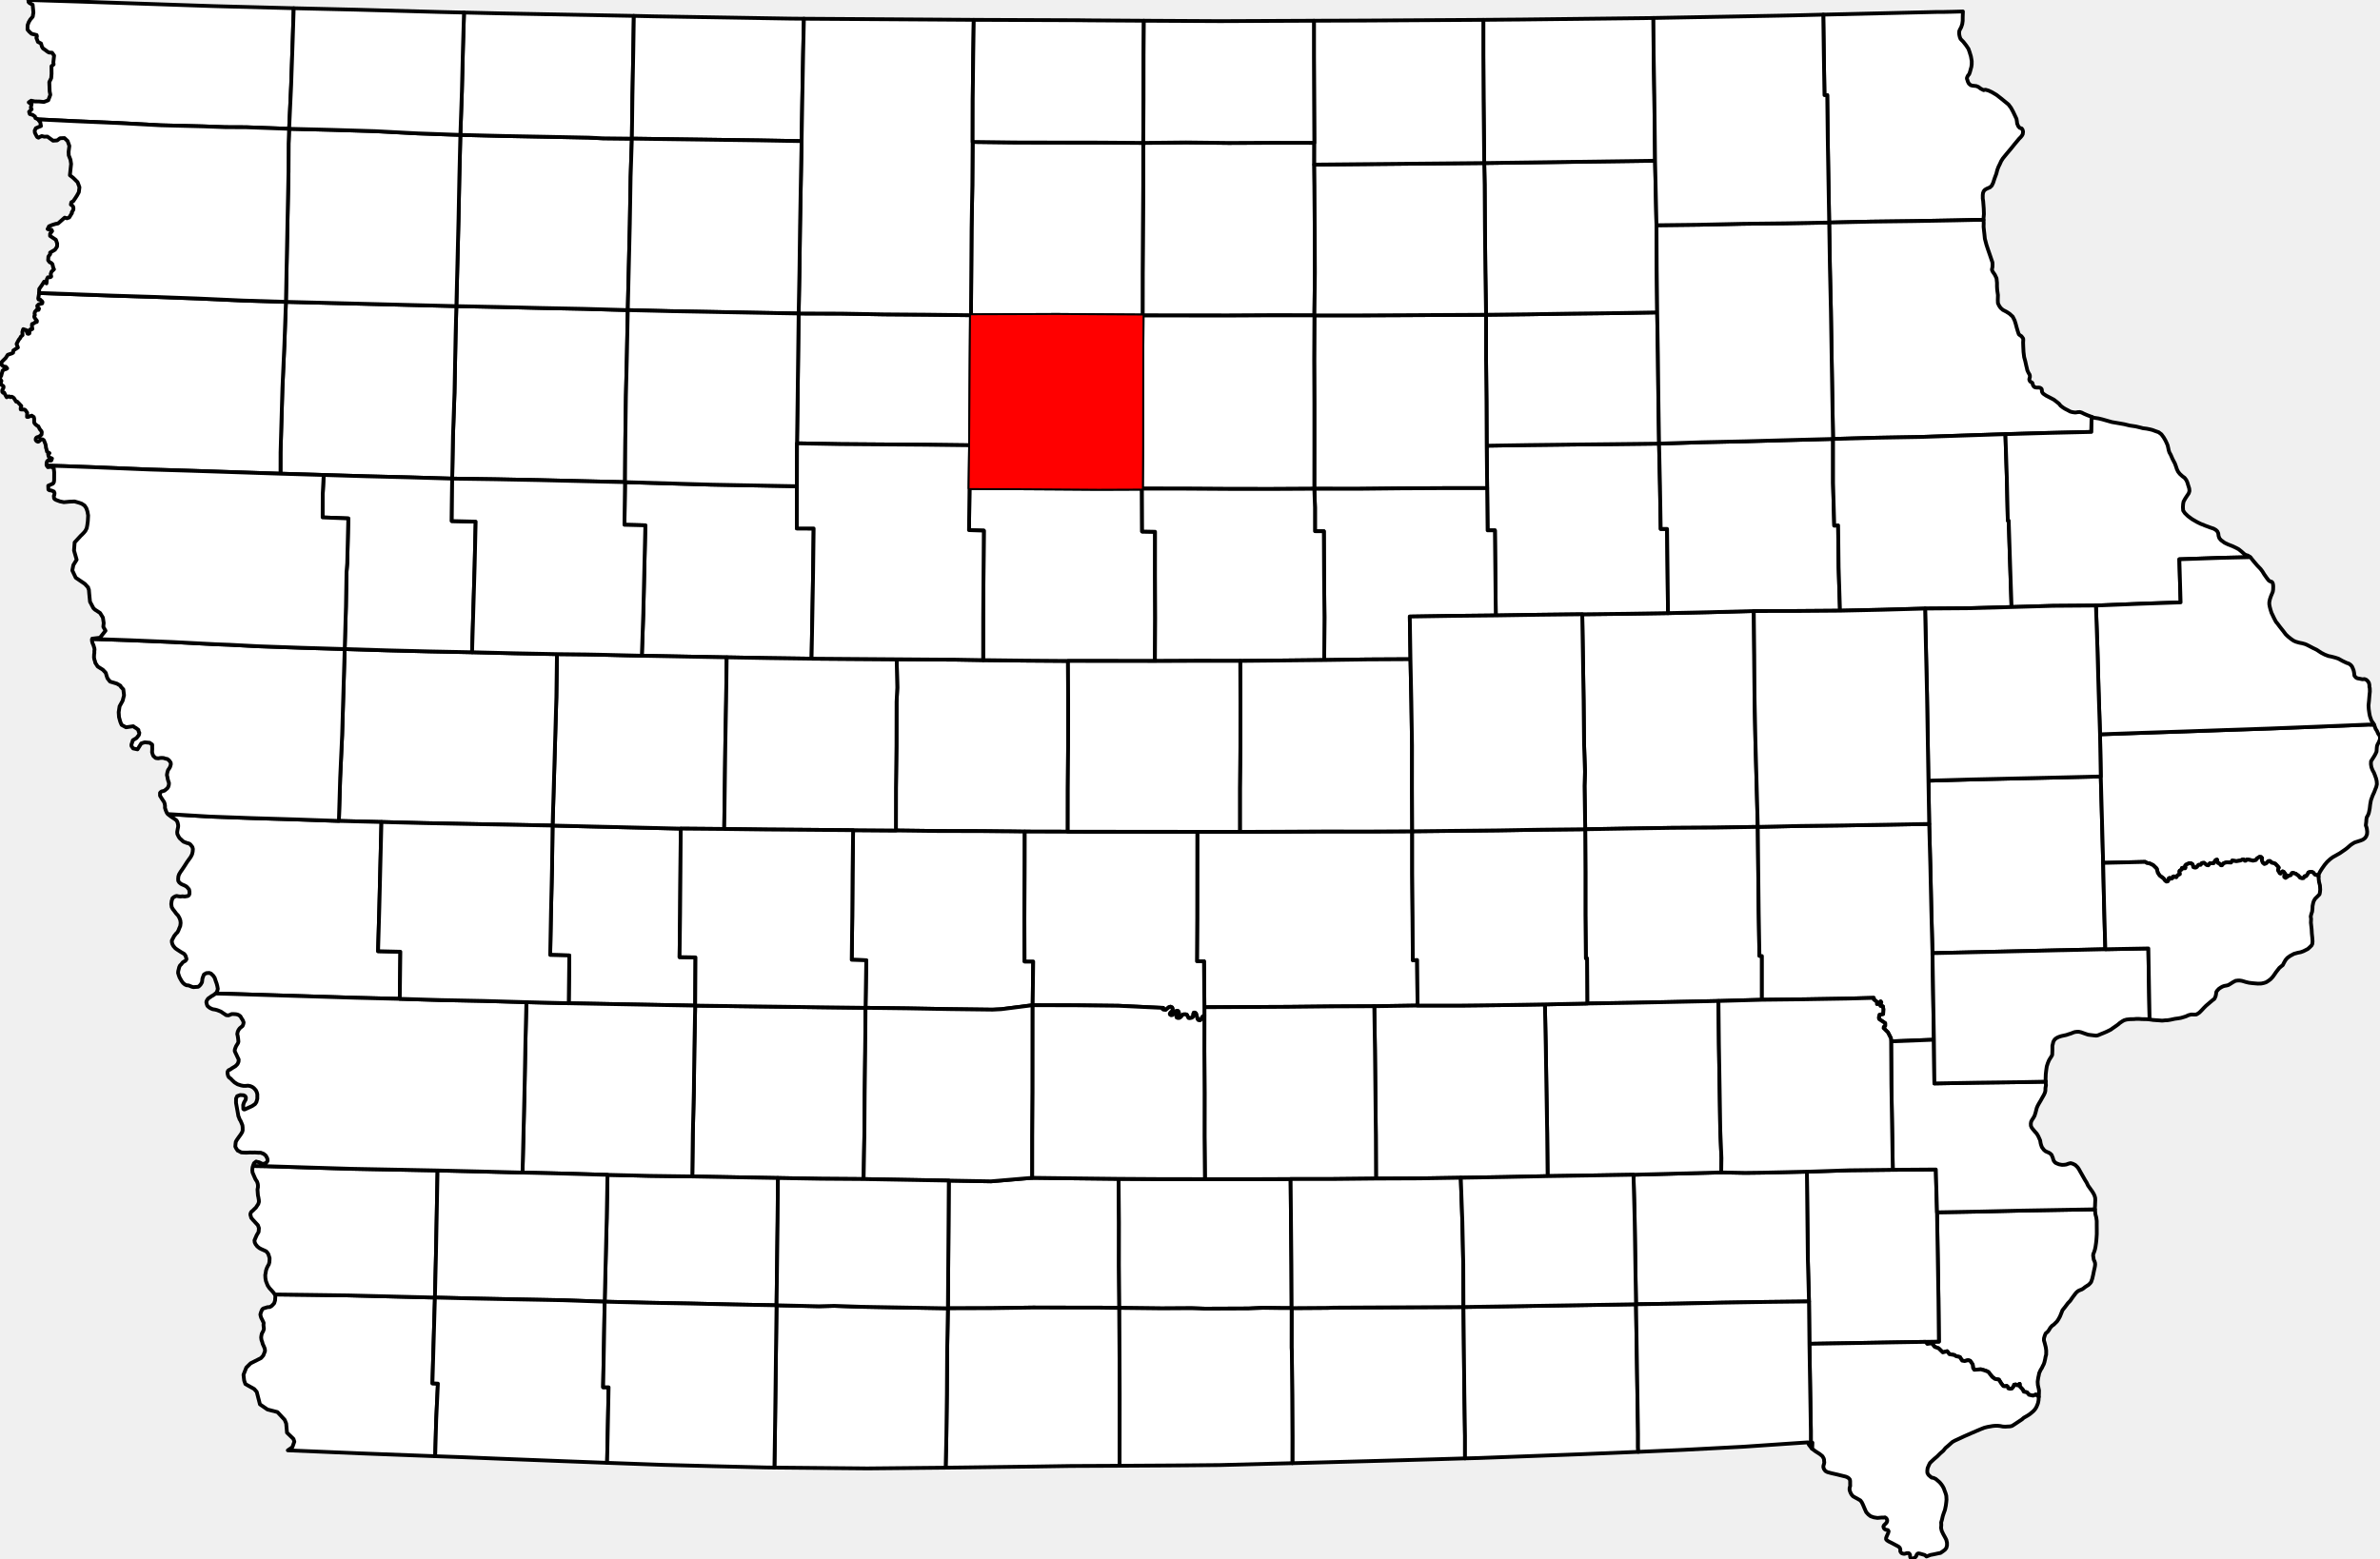
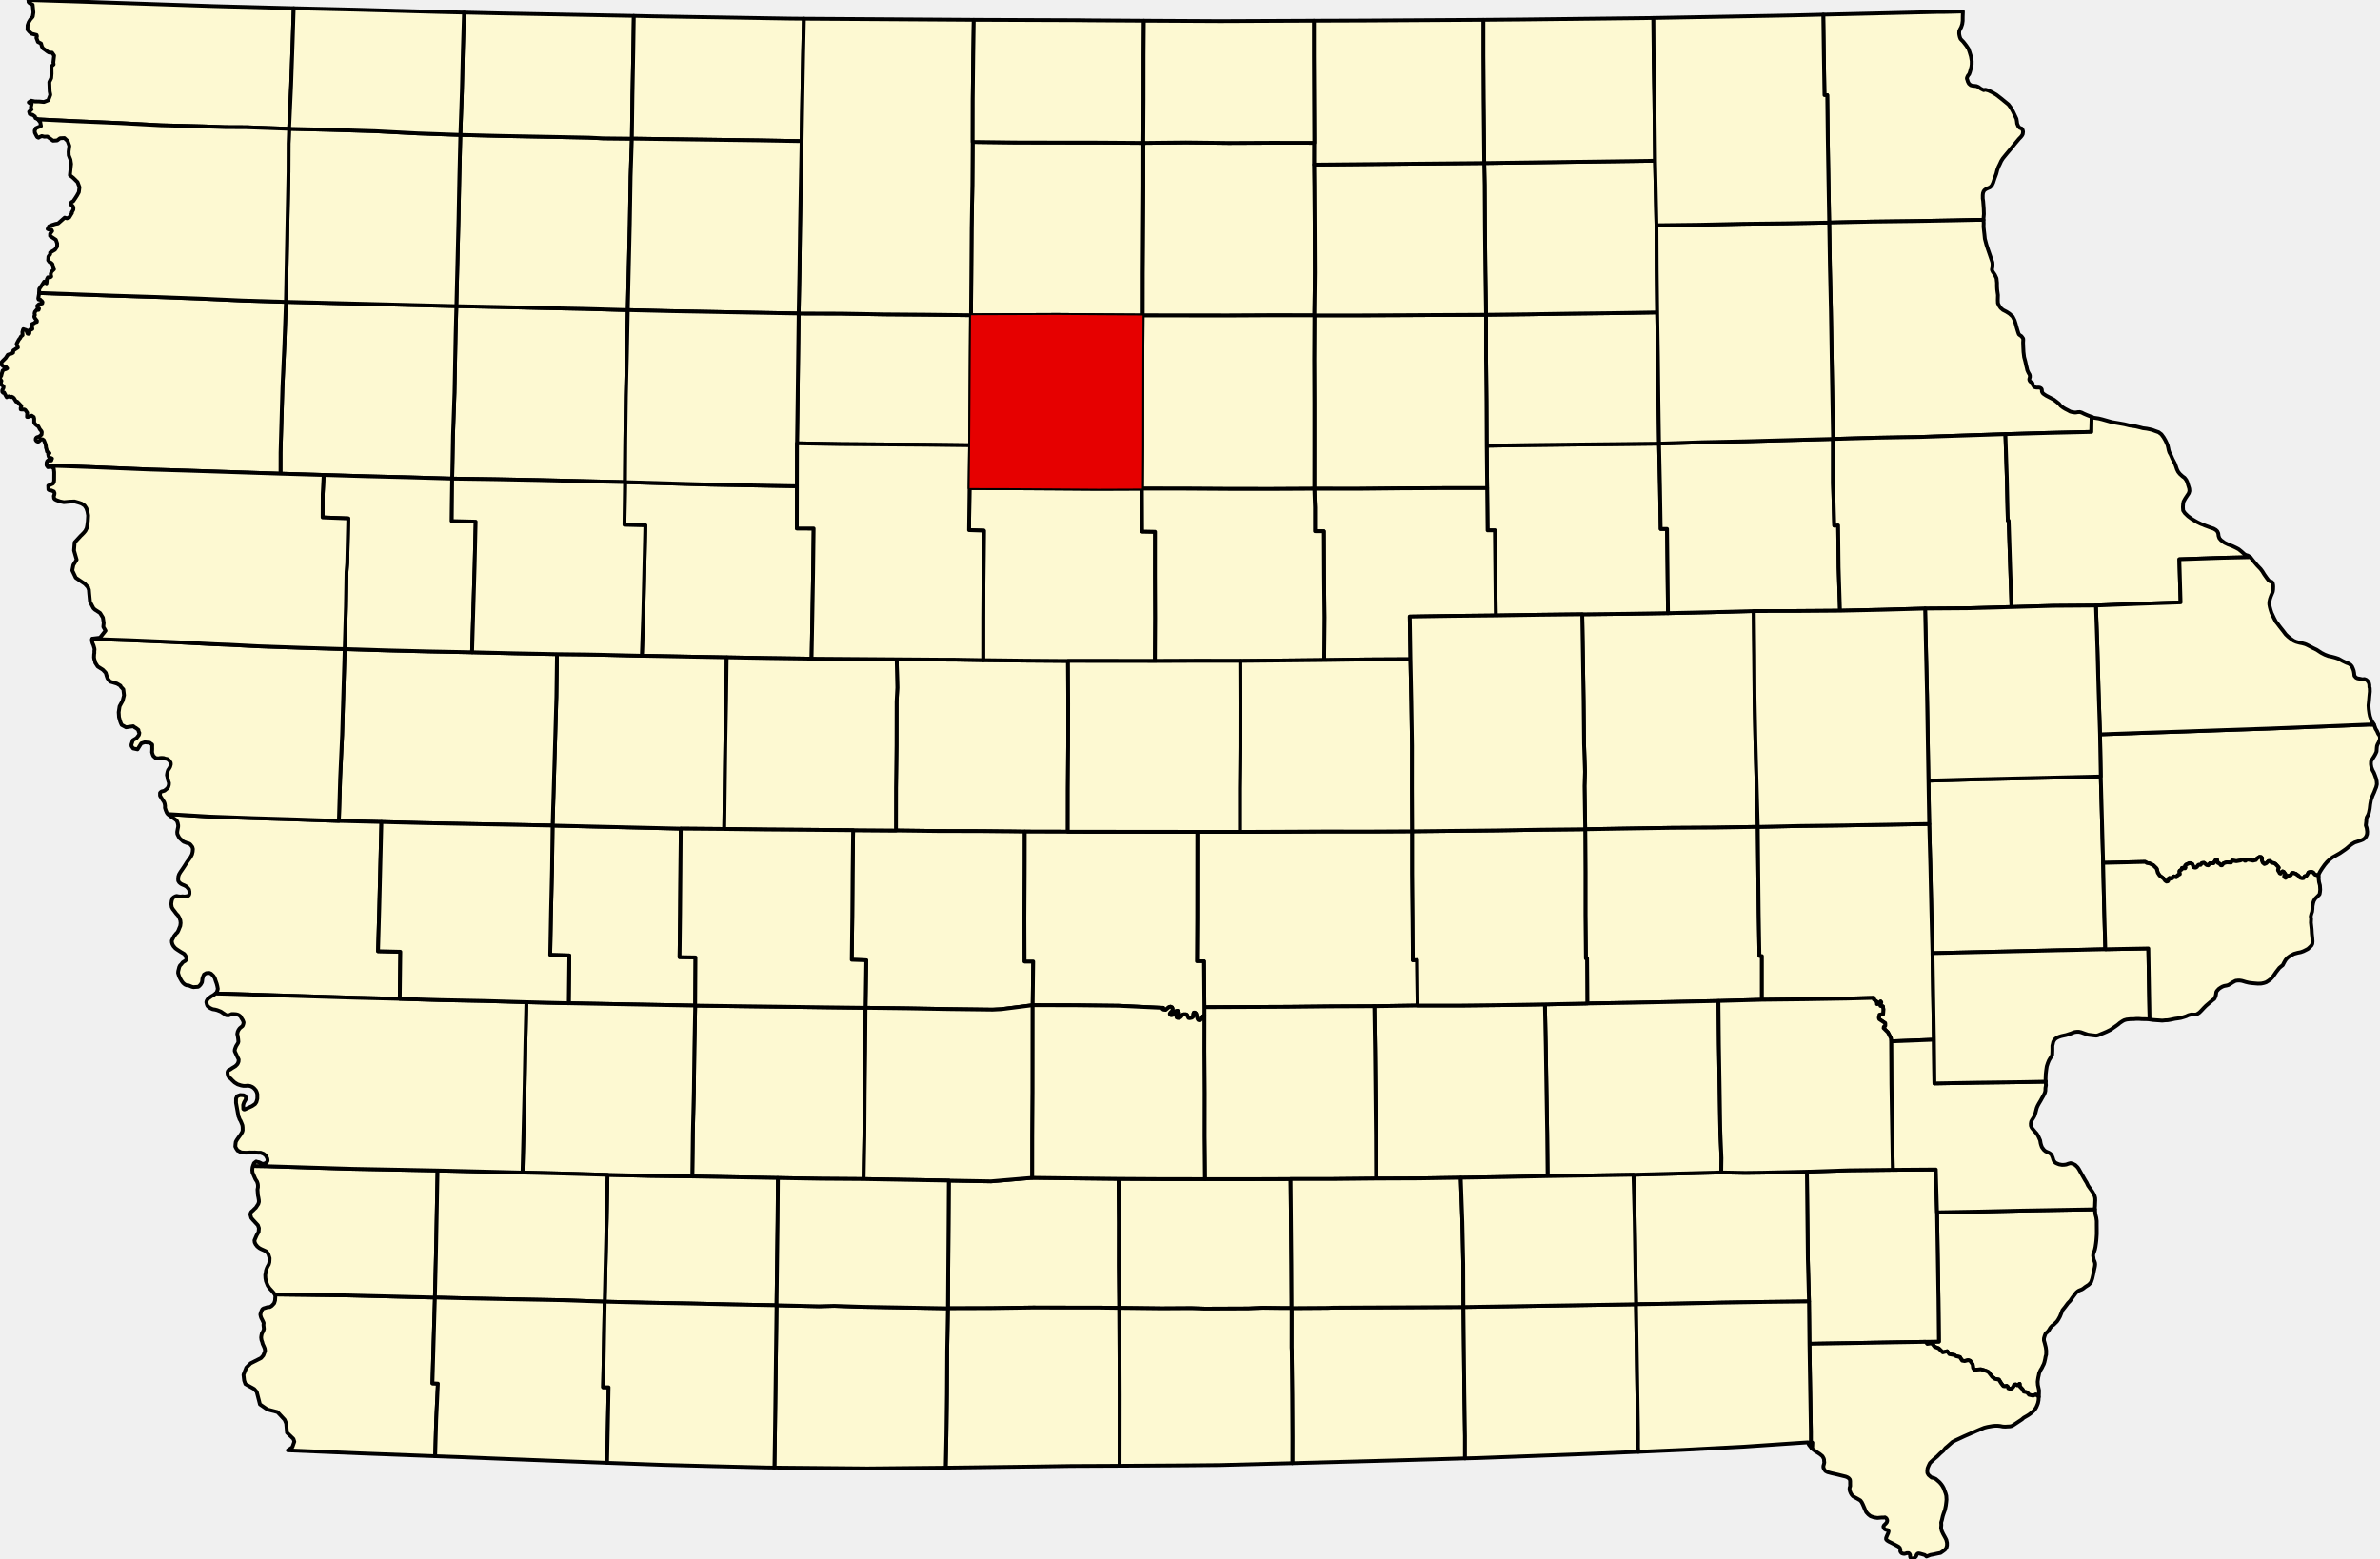
<svg xmlns="http://www.w3.org/2000/svg" xmlns:xlink="http://www.w3.org/1999/xlink" version="1.1" width="1783.23" height="1168.03" viewBox="-26491,-16433 53497,35041">
-   <g stroke="black" fill="white" stroke-linejoin="round" stroke-width="85">
+   <g stroke="black" fill="#fdf9d2" stroke-linejoin="round" stroke-width="85">
    <path id="Adair" d="M -10865,6176 l 947,13 957,12 952,13 973,12 -7,973 -12,962 -7,958 -17,957 -963,-7 -963,-17 -952,-17 -973,-18 12,-958 23,-957 12,-963 z" />
    <path id="Adams" d="M -12836,9981 l 948,23 958,13 973,18 952,17 -7,967 -12,948 -12,947 -973,-18 -969,-22 -973,-18 -948,-23 23,-957 23,-932 z" />
    <path id="Allamakee" d="M 17631,-16175 l -4,112 -1,100 -1,7 -9,64 -15,45 -11,31 -6,10 -14,25 -21,46 -3,51 4,35 10,45 17,45 32,34 33,34 65,83 49,74 5,15 19,54 31,101 18,105 -1,76 -8,56 -13,46 -18,67 -18,49 -26,31 -17,34 -9,30 12,35 12,40 23,43 41,35 41,10 47,5 40,5 43,18 53,39 67,34 36,-11 71,20 79,37 100,59 98,76 103,84 70,57 57,76 46,85 6,12 71,150 10,59 5,47 26,61 31,35 46,15 8,13 12,18 10,40 -7,55 -13,26 -28,37 -43,44 -97,116 -81,101 -102,121 -84,103 -3,5 -34,54 -28,62 -35,71 -25,68 -21,83 -40,107 -15,46 -16,50 -31,64 -40,38 -4,2 -52,22 -34,17 -7,4 -27,20 -19,26 -15,40 -5,45 0,76 9,57 8,105 5,66 4,121 -10,116 1,15 -134,0 -490,11 -940,17 -970,12 -935,21 -17,-965 -16,-960 -11,-940 -62,0 -16,-991 -11,-819 2552,-60 158,0 20,-1 153,-3 z" />
    <path id="Appanoose" d="M 6404,12953 l 10,952 10,972 15,972 0,507 -640,19 -1349,38 -1891,51 1,-586 -5,-952 -9,-982 -5,-76 1,-811 0,-80 56,0 758,-5 134,-5 5,0 973,-5 968,-4 z" />
    <path id="Audubon" d="M -14070,2128 l 957,23 972,23 952,23 -7,953 -8,973 -12,963 358,6 -7,1084 -983,-18 -917,-17 -942,-18 13,-1074 -430,-12 18,-953 23,-983 z" />
    <path id="Benton" d="M 11002,-2648 l 956,-21 972,-26 11,999 6,938 20,974 27,978 26,964 -973,16 -972,6 -972,15 -962,16 -15,-973 10,-318 -21,-631 -10,-968 -15,-969 -16,-974 977,-11 z" />
    <path id="Black_Hawk" d="M 6927,-6412 l 961,-15 976,-11 971,-10 966,-11 21,959 16,959 143,0 11,944 10,949 -951,15 -1954,22 -966,15 -20,-1913 -164,0 -10,-949 z" />
    <path id="Boone" d="M -6336,-1610 l 956,7 353,1 635,11 941,11 966,7 4,958 -1,969 -7,953 -1,959 -967,-2 -363,-5 -57,0 -552,-6 -973,-2 -951,-12 1,-963 12,-949 2,-978 16,-323 z" />
    <path id="Bremer" d="M 6912,-9356 l 955,-11 961,-15 971,-11 960,-16 16,985 11,975 15,990 -966,11 -971,10 -976,11 -961,15 -5,-990 -10,-969 z" />
    <path id="Buchanan" d="M 14712,-6564 l 0,989 27,959 87,-5 11,944 31,974 -976,7 -962,1 -972,26 -956,21 -10,-949 -11,-944 -143,0 -16,-959 -21,-959 971,-31 972,-21 976,-27 z" />
    <path id="Buena_Vista" d="M -16233,-9550 l 956,19 960,23 956,19 981,28 -19,980 -23,964 -13,970 -7,954 -982,-23 -961,-23 -976,-19 -966,-14 18,-959 34,-974 25,-1293 z" />
    <path id="Butler" d="M 3054,-9342 l 961,0 955,-4 966,-5 976,-5 0,985 10,969 5,990 10,954 -987,0 -961,5 -966,10 -971,-1 1,-949 0,-974 -4,-985 z" />
    <path id="Calhoun" d="M -12442,-5593 l 1922,56 961,18 981,18 -2,949 378,1 -12,984 -17,979 -18,964 -956,-13 -952,-17 -971,-18 -936,-18 33,-959 23,-979 23,-994 -470,-12 z" />
    <path id="Carroll" d="M -13972,-1726 l 645,7 306,6 957,23 936,18 971,18 -12,968 -18,974 -12,943 -13,974 -977,-8 -952,-23 -972,-23 -957,-23 29,-964 28,-958 28,-969 z" />
    <path id="Cass" d="M -14659,6099 l 952,24 942,18 917,17 983,18 -18,963 -12,963 -23,957 -12,958 -958,-13 -948,-23 -962,-28 -948,-23 23,-938 23,-962 18,-968 z" />
    <path id="Cedar" d="M 20730,1025 l 27,979 26,963 22,973 27,969 -978,22 -25,0 -952,22 -963,22 -967,22 -26,-963 -22,-989 -26,-953 -17,-973 962,-27 967,-22 978,-22 z" />
    <path id="Cerro_Gordo" d="M -793,-13220 l 960,-10 960,11 960,-4 965,1 -1,490 5,475 5,965 4,985 -11,965 -975,-1 -966,5 -961,-1 -960,-1 1,-955 6,-985 7,-975 z" />
    <path id="Cherokee" d="M -20064,-9646 l 960,24 956,24 950,24 965,24 -17,652 -25,1293 -34,974 -18,959 -971,-29 -961,-24 -956,-29 -971,-29 1,-475 42,-1444 44,-975 z" />
    <path id="Chickasaw" d="M 10711,-12819 l 11,490 21,960 5,986 11,974 -960,16 -971,11 -961,15 -955,11 -15,-965 -10,-1001 -6,-955 -10,-490 z" />
    <path id="Clarke" d="M -1348,10071 l 9,982 -1,963 9,957 -446,-6 -533,0 -963,-2 -953,14 -958,3 7,-947 7,-957 6,-968 948,17 927,-79 952,12 z" />
    <path id="Clay" d="M -16143,-13400 l 965,24 965,18 950,19 327,16 648,7 -28,854 -18,1071 -23,975 -23,955 -981,-28 -956,-19 -960,-23 -956,-19 24,-960 24,-975 19,-960 z" />
    <path id="Clayton" d="M 18094,-11490 l 4,72 -2,86 8,79 10,86 10,101 36,137 36,109 46,133 31,91 9,26 12,35 3,44 -2,61 -13,61 17,41 6,9 33,48 12,18 36,76 11,101 0,81 3,56 2,25 16,116 -3,111 3,71 28,59 33,47 51,45 77,40 72,46 71,65 41,81 4,11 22,69 24,90 18,60 15,48 15,40 26,20 10,7 20,13 23,29 18,27 1,37 -3,51 3,89 6,123 14,114 26,96 21,96 15,60 8,40 18,41 15,30 18,28 8,28 0,32 -10,34 -4,17 2,6 5,19 16,25 22,13 20,10 11,20 1,15 6,20 22,35 21,14 21,4 15,3 26,0 20,-1 31,4 26,14 15,18 5,31 0,25 16,30 15,16 5,4 27,19 37,24 89,46 79,42 65,50 51,41 36,45 55,42 47,29 63,32 50,28 49,13 57,8 25,-1 41,-7 46,-2 42,13 47,24 51,22 35,15 67,25 21,8 -1,63 -4,277 -987,23 -945,27 -971,32 -961,32 -971,17 -971,27 -17,-970 -16,-954 -16,-985 -22,-955 -16,-1001 935,-21 970,-12 940,-17 490,-11 z" />
    <path id="Clinton" d="M 26871,-141 l 16,38 21,57 30,47 28,64 29,40 10,29 1,47 -13,39 -18,42 -20,35 -16,40 -5,41 -3,47 -3,41 -24,53 -25,45 -46,73 -29,46 -2,66 11,68 26,67 30,54 24,61 26,73 13,60 4,68 -14,59 -2,7 -19,45 -14,37 -11,29 -37,81 -36,99 -17,92 -11,96 -12,61 -10,45 -17,42 -13,24 -16,28 -8,51 -2,42 -10,86 9,26 12,37 10,78 -4,59 -21,52 -26,35 -45,33 -51,21 -4,1 -68,22 -62,20 -46,27 -46,31 -4,4 -66,57 -18,15 -4,3 -25,19 -42,29 -83,57 -95,54 -47,26 -13,7 -59,43 -70,64 -56,66 -61,86 -42,67 -25,49 -11,44 1,20 -25,-29 -57,-15 -41,-50 -46,-15 -56,15 -31,56 -25,30 -31,0 -25,41 -31,5 -51,-15 -31,-41 -62,-45 -61,-20 -26,5 -25,46 -41,10 -77,51 -30,-20 -1,-26 31,-30 -41,-60 -26,-10 -45,50 -21,-10 -15,-30 -21,-30 0,-25 15,-41 -20,-25 -57,-60 -35,-15 -47,-10 -35,-36 -36,1 -51,50 -41,15 -36,-30 -21,-50 5,-51 -20,-25 -36,-5 -56,36 -26,35 -66,15 -41,-10 -77,-15 -21,1 -25,25 -21,0 -20,-25 -21,-5 -56,25 -92,16 -92,-15 -26,45 -102,-5 -66,21 -36,45 -26,0 -30,-35 -41,-20 -16,-71 -31,10 -45,71 -82,0 -36,46 -36,-5 -61,-50 -47,5 -30,40 -46,0 -16,16 -20,30 -26,15 -25,0 -31,-10 -5,-25 -15,-40 -31,-20 -36,-5 -77,35 -20,25 10,36 -10,20 -21,0 -40,-10 -11,5 0,25 -10,10 -41,26 -5,20 10,45 0,10 -30,16 -21,10 -30,45 -21,-5 -31,-15 -25,10 -10,31 -21,10 -46,-15 -20,15 0,35 -16,25 -30,6 -31,-21 -36,-50 -87,-65 -41,-61 -26,-96 -77,-75 -82,-40 -61,-10 -36,-25 -947,22 -26,-963 -27,-979 -17,-948 941,-33 972,-32 951,-33 967,-33 972,-38 962,-39 266,-11 z" />
    <path id="Crawford" d="M -15880,-1768 l 947,23 961,19 -13,963 -28,969 -28,958 -29,964 -977,-19 -962,-18 -967,-19 -941,-24 -957,-24 29,-968 44,-958 29,-974 29,-964 946,29 956,24 z" />
    <path id="Dallas" d="M -7315,2232 l 946,7 16,0 951,12 973,2 552,6 57,0 363,5 -1,656 0,25 -1,267 -6,1004 4,968 194,0 -12,983 -706,90 -195,10 -962,-12 -952,-17 -942,-12 17,-1069 -327,-11 12,-968 7,-983 z" />
    <path id="Davis" d="M 10283,12891 l 15,963 15,967 15,977 0,307 5,104 -1302,54 -189,7 -2101,78 -302,8 0,-507 -15,-972 -10,-972 -10,-952 969,-15 973,-16 958,-15 z" />
    <path id="Decatur" d="M -5184,12982 l 958,-3 953,-14 963,2 533,0 446,6 8,1944 -1,957 -1,648 -1102,5 -777,12 -1529,20 -502,6 16,-711 12,-947 6,-968 z" />
    <path id="Delaware" d="M 18586,-6672 l 32,975 22,969 20,0 32,989 32,954 -992,27 -951,7 -956,27 -957,21 -31,-974 -11,-944 -87,5 -27,-959 0,-989 971,-27 971,-17 961,-32 z" />
    <path id="Des_Moines" d="M 17049,10824 l 957,-17 963,-22 979,-17 650,-11 5,45 5,61 21,80 10,76 0,85 1,111 0,101 -5,76 -5,67 -7,60 -12,82 -13,61 -22,66 -14,31 -4,41 7,40 7,50 17,34 12,40 2,35 -4,36 -7,36 -13,56 -18,91 -21,92 -27,80 -24,31 -35,34 -35,22 -40,26 -4,3 -36,29 -35,22 -37,14 -33,14 -25,17 -25,21 -25,29 -72,96 -45,66 -52,54 -63,84 -59,74 -23,60 -33,81 -36,65 -31,46 -43,42 -29,29 -36,24 -34,37 -17,24 -19,34 -32,42 -44,36 -22,55 -16,55 -1,48 17,58 25,101 9,70 -1,91 -13,45 -10,56 -15,65 -15,46 -23,44 -19,41 -29,46 -16,35 -17,37 -9,49 -12,53 -8,53 -5,40 5,74 15,67 11,53 -2,81 -4,62 -66,-50 -62,25 -92,-20 -46,-55 -72,-15 -25,-50 -62,-66 -5,-60 -51,35 -36,-20 -36,5 -10,36 -41,50 -46,5 -36,-10 -11,-35 -25,-20 -36,10 -36,-5 -15,-15 -41,-55 -46,-76 -88,-15 -61,-45 -87,-111 -41,-20 -57,-20 -71,-20 -149,10 -26,-40 -10,-80 -56,-81 -46,-15 -77,20 -57,-10 -30,-45 -21,-35 -87,-20 -36,-25 -113,-20 -51,-66 -97,26 -93,-91 -92,-35 -51,-66 -36,-10 -77,11 -36,-46 297,-5 -10,-962 -16,-968 z" />
    <path id="Dickinson" d="M -12244,-16076 l -12,794 -19,1001 -13,965 -648,-7 -327,-16 -950,-19 -965,-18 -965,-24 34,-971 24,-980 24,-800 837,19 z" />
    <path id="Dubuque" d="M 18586,-6672 l 945,-27 987,-23 4,-277 1,-63 50,21 108,16 82,20 218,62 165,28 113,20 119,29 140,21 104,25 56,15 82,10 76,15 57,15 69,26 69,24 62,47 35,48 15,20 41,71 25,53 23,54 14,60 10,50 16,51 29,51 42,97 52,99 22,59 24,72 28,57 39,49 61,55 44,31 38,50 23,49 18,60 26,82 5,56 -15,50 -41,61 -40,61 -36,66 -10,50 -5,76 3,41 2,35 41,60 70,67 94,69 113,65 82,40 63,23 16,9 79,29 56,21 72,24 51,30 31,30 21,44 8,61 17,49 41,48 16,10 52,39 9,6 83,40 94,36 74,35 4,2 62,33 62,50 67,60 35,20 43,12 37,24 14,12 -625,14 -967,33 28,969 -946,33 -957,38 -966,7 -931,27 -32,-954 -32,-989 -20,0 -22,-969 z" />
    <path id="Emmet" d="M -11789,-16066 l 3052,51 316,3 -17,776 -18,985 -17,991 -960,-17 -955,-13 -975,-13 -925,-13 13,-965 19,-1001 12,-794 266,6 z" />
    <path id="Fayette" d="M 10743,-11369 l 960,-11 971,-21 960,-11 991,-17 16,1001 22,955 16,985 16,954 17,970 -992,26 -976,27 -972,21 -971,31 -15,-990 -11,-975 -16,-985 -11,-974 z" />
    <path id="Floyd" d="M 3051,-12732 l 3820,-35 10,490 6,955 10,1001 15,965 -976,5 -966,5 -955,4 -961,0 11,-965 -4,-985 -5,-965 z" />
    <path id="Franklin" d="M -808,-9340 l 960,1 961,1 966,-5 975,1 -5,990 4,985 0,974 -1,949 -976,5 -956,-1 -972,-6 -971,-1 6,-959 1,-970 2,-974 z" />
    <path id="Fremont" d="M -16715,12740 l -28,967 -28,962 123,6 -38,811 -23,821 -1687,-64 -1626,-68 103,-71 44,-124 -20,-62 -145,-140 -18,-206 -34,-83 -162,-174 -225,-58 -169,-116 -72,-280 -57,-65 -198,-111 -28,-80 -15,-129 63,-161 97,-96 235,-119 51,-59 37,-95 0,-22 -6,-39 -19,-46 -26,-56 -10,-40 -18,-50 -7,-56 5,-40 10,-46 32,-58 15,-47 -10,-91 5,-45 -28,-60 -27,-53 -11,-34 -9,-43 13,-45 13,-34 19,-39 26,-18 41,-12 46,-15 54,-4 38,-21 26,-25 35,-38 20,-64 3,-45 4,-55 -10,-34 702,8 948,13 z" />
    <path id="Greene" d="M -8249,-1624 l 946,7 967,7 14,636 -16,323 -2,978 -12,949 -1,963 -16,0 -946,-7 -21,0 -957,-8 -972,-7 -947,-12 13,-974 12,-943 18,-974 12,-968 952,17 z" />
    <path id="Grundy" d="M 3052,-5444 l 971,1 966,-10 961,-5 987,0 10,949 164,0 20,1913 -972,10 -961,15 15,959 -977,5 -962,14 6,-959 -9,-953 -5,-984 -199,-1 0,-535 z" />
    <path id="Guthrie" d="M -10212,2205 l 947,12 972,7 957,8 21,0 -12,963 -7,983 -12,968 327,11 -17,1069 -973,-12 -952,-13 -957,-12 -947,-13 7,-1084 -358,-6 12,-963 8,-973 7,-953 z" />
    <path id="Hamilton" d="M -4698,-5458 l 951,2 981,6 967,7 976,-4 4,964 291,6 -1,974 4,969 -6,963 -992,-1 -962,-1 -966,-7 -941,-11 1,-964 7,-969 7,-979 -333,-11 z" />
    <path id="Hancock" d="M -4628,-13242 l 950,12 954,2 950,1 981,7 -1,965 -7,975 -6,985 -1,955 -971,-6 -955,-7 -966,4 -966,3 7,-955 7,-995 17,-965 z" />
    <path id="Hardin" d="M -823,-5447 l 971,1 972,6 956,1 976,-5 15,419 0,535 199,1 5,984 9,953 -6,959 -961,10 -926,9 -967,-1 -951,4 6,-963 -4,-969 1,-974 -291,-6 z" />
    <path id="Harrison" d="M -18874,2024 l 957,24 -24,964 -24,973 -28,968 501,12 -13,1059 -15,0 -963,-24 -952,-29 -947,-29 -962,-30 -230,-6 -72,-1 19,-16 18,-39 14,-50 -11,-61 -14,-55 -23,-64 -22,-67 -32,-48 -50,-48 -41,-16 -66,5 -52,30 -18,43 -18,53 -5,50 -5,31 -26,45 -28,32 -29,23 -71,5 -35,3 -36,-8 -46,-19 -6,-2 -22,-9 -46,-4 -39,-18 -41,-35 -31,-41 -46,-81 -17,-45 -17,-56 3,-41 12,-49 10,-41 18,-38 28,-27 31,-40 25,-18 32,-17 15,-15 15,-25 -5,-25 -17,-52 -28,-40 -77,-45 -85,-55 -38,-27 -43,-49 -23,-42 -12,-42 -2,-40 25,-49 28,-54 44,-56 31,-30 22,-43 19,-49 21,-49 8,-66 -6,-56 -17,-50 -32,-59 -44,-47 -41,-56 -36,-45 -25,-46 -6,-45 -4,-20 10,-76 11,-30 5,-24 31,-27 37,-20 28,-7 40,8 43,5 51,-5 45,5 46,-7 32,-7 21,-20 10,-31 0,-45 -10,-50 -30,-36 -27,-28 -40,-23 -59,-25 -28,-15 -36,-30 -23,-37 -1,-51 5,-49 15,-45 32,-54 40,-57 47,-70 61,-96 82,-114 30,-59 14,-59 5,-61 -12,-44 -38,-50 -23,-21 -31,-13 -35,-8 -36,-15 -29,-10 -22,-16 -36,-34 -35,-31 -21,-31 -15,-30 -17,-35 -3,-46 10,-60 11,-51 1,-39 -11,-52 -13,-36 -18,-24 -40,-31 -44,-28 -48,-33 -44,-35 -12,-12 936,56 962,35 967,29 z" />
    <path id="Henry" d="M 14124,9910 l 952,-31 979,-11 967,-7 27,963 16,977 16,968 10,962 -297,5 -671,11 -968,17 -974,16 -10,-952 -26,-957 -11,-998 z" />
    <path id="Howard" d="M 7678,-15994 l 2975,-34 21,-1 5,794 16,960 11,981 5,475 -3840,52 -5,-480 -10,-965 -5,-971 0,-804 556,-5 z" />
    <path id="Humboldt" d="M -8539,-9385 l 961,3 955,17 956,7 1001,12 -7,980 -6,975 -7,969 -1007,-12 -951,-7 -966,-7 -966,-18 13,-959 12,-975 z" />
    <path id="Ida" d="M -16327,-5672 l -9,954 537,13 -23,999 -58,1938 -961,-19 -956,-24 -946,-29 28,-959 13,-772 16,-202 24,-1004 -577,-23 2,-525 22,-429 956,29 961,24 z" />
    <path id="Iowa" d="M 13020,2158 l 10,963 11,983 16,953 56,5 0,983 -977,27 -998,21 -978,20 -973,16 -5,-1013 -26,0 -10,-979 0,-973 -5,-953 962,-16 972,-15 972,-6 z" />
    <path id="Jackson" d="M 24088,-3906 l 18,17 54,68 87,102 75,78 41,55 41,67 52,74 46,60 32,22 9,3 6,1 19,4 21,20 9,25 6,31 2,34 -2,66 -8,51 -19,46 -23,55 -21,61 -14,64 -1,20 0,37 4,21 7,38 15,57 24,76 17,34 36,77 46,88 36,43 52,70 69,87 64,84 45,43 10,9 68,54 54,37 53,23 77,22 62,12 62,17 35,14 58,29 13,7 82,43 77,37 98,65 83,43 83,32 62,12 73,19 25,7 63,21 4,2 88,49 88,42 55,19 41,29 29,34 22,49 16,43 10,51 7,66 34,40 35,18 42,7 5,1 67,14 41,-6 41,15 30,26 30,43 8,34 3,13 1,51 8,22 2,79 -10,96 -9,109 -9,87 -2,19 5,82 12,86 1,8 13,65 35,100 48,69 9,21 -127,-1 -266,11 -962,39 -972,38 -967,33 -951,33 -972,32 -941,33 -32,-969 -27,-974 -33,-953 957,-38 946,-33 -28,-969 967,-33 z" />
    <path id="Jasper" d="M 422,2269 l 957,1 956,-4 957,-5 988,1 972,-5 0,953 9,978 5,968 97,-5 10,1024 -973,15 -972,4 -963,10 -947,4 -937,4 -9,-1033 -158,0 6,-973 1,-974 z" />
    <path id="Jefferson" d="M 12198,9927 l 538,10 415,-5 973,-22 10,963 11,998 26,957 -979,11 -983,16 -963,21 -963,15 -16,-972 -15,-967 -26,-973 979,-26 z" />
    <path id="Johnson" d="M 16873,2092 l 26,953 22,989 26,963 16,978 16,968 -962,37 -5,-71 -67,-131 -97,-96 5,-30 30,-20 0,-61 -133,-90 -10,-30 15,-71 82,-15 5,-106 -10,-66 -31,-5 -25,-5 -5,-30 25,-50 -15,-20 -16,20 -25,35 -41,5 0,-50 -72,-56 0,-35 -594,16 -957,16 -963,11 0,-983 -56,-5 -16,-953 -11,-983 -10,-963 962,-21 972,-12 957,-16 z" />
    <path id="Jones" d="M 16781,-2751 l 951,-7 992,-27 931,-27 966,-7 33,953 27,974 32,969 17,948 -967,23 -978,22 -967,22 -962,27 -16,-959 -16,-968 -22,-964 z" />
    <path id="Keokuk" d="M 9187,6129 l 973,-16 978,-20 998,-21 10,967 16,963 15,983 26,620 -5,322 -993,26 -979,26 -978,16 -952,15 -10,-973 -16,-947 -15,-968 -20,-973 z" />
    <path id="Kossuth" d="M -4603,-15987 l -12,789 -11,986 -2,970 -7,981 -17,965 -7,995 -7,955 -1001,-12 -956,-7 -955,-17 -961,-3 18,-959 13,-991 17,-960 18,-965 17,-991 18,-985 17,-776 1557,10 1378,9 z" />
    <path id="Lee" d="M 16794,13736 l 36,46 77,-11 36,10 51,66 92,35 93,91 97,-26 51,66 113,20 36,25 87,20 21,35 30,45 57,10 77,-20 46,15 56,81 10,80 26,40 149,-10 71,20 57,20 41,20 87,111 61,45 88,15 46,76 41,55 15,15 36,5 36,-10 25,20 11,35 36,10 46,-5 41,-50 10,-36 36,-5 36,20 51,-35 5,60 62,66 25,50 72,15 46,55 92,20 62,-25 66,50 -5,81 -13,64 -18,46 -20,46 -30,46 -36,40 -35,30 -45,37 -43,29 -92,53 -49,42 -65,43 -81,54 -53,34 -19,11 -42,10 -62,3 -44,3 -58,-3 -60,-12 -23,-2 -28,-3 -57,0 -56,5 -57,10 -63,11 -71,18 -85,34 -103,44 -82,35 -178,78 -131,61 -85,39 -52,29 -52,46 -56,50 -48,40 -49,61 -69,60 -69,69 -69,58 -64,60 -30,30 -28,57 -24,59 -7,58 2,48 25,45 41,36 31,25 41,6 51,24 39,33 48,42 38,45 27,39 28,52 20,56 21,55 15,55 5,86 -5,55 -10,81 -20,96 -32,88 -18,57 -17,76 -18,61 3,55 -5,71 15,65 31,66 48,87 24,48 15,66 0,60 -15,56 -31,40 -46,35 -35,24 -16,12 -71,14 -86,19 -71,13 -39,15 -51,20 -37,-33 -76,-22 -41,-11 -31,-4 -20,10 -17,24 -10,30 -24,26 -28,18 -34,8 -26,-5 -20,-21 -5,-25 0,-30 -12,-25 -19,-15 -46,0 -26,10 -30,5 -31,-5 -22,-8 -21,-20 -14,-27 3,-38 -13,-38 -29,-27 -46,-25 -36,-19 -74,-39 -61,-30 -41,-26 -21,-25 0,-29 11,-31 15,-35 21,-46 10,-40 -16,-25 -20,-5 -28,-4 -28,-16 -16,-21 -10,-35 15,-30 21,-20 20,-20 21,-26 10,-35 -5,-25 -16,-30 -30,-20 -31,5 -51,0 -87,8 -82,-13 -73,-26 -50,-39 -47,-51 -27,-59 -50,-117 -25,-50 -30,-39 -37,-21 -40,-23 -47,-25 -41,-24 -31,-35 -21,-35 -16,-40 -10,-36 1,-44 13,-41 -1,-51 0,-60 -6,-35 -26,-30 -31,-20 -36,-15 -62,-15 -133,-33 -128,-29 -88,-24 -45,-24 -31,-41 -15,-40 0,-35 12,-40 8,-36 -5,-40 0,-25 -10,-30 -26,-46 -36,-30 -31,-24 -93,-59 -76,-58 5,-136 -30,0 0,-261 -16,-978 -16,-982 974,-16 968,-17 z" />
    <path id="Linn" d="M 14868,-2703 l 957,-21 956,-27 21,979 22,964 16,968 16,959 17,973 -962,17 -957,16 -972,12 -962,21 -26,-964 -27,-978 -20,-974 -6,-938 -11,-999 962,-1 z" />
    <path id="Louisa" d="M 16017,6980 l 962,-37 11,983 963,-17 968,-12 571,-11 -1,20 7,60 -12,62 -2,65 -10,40 -20,45 -26,46 -26,45 -22,41 -43,72 -28,52 -19,46 -17,66 -9,36 -23,72 -28,49 -30,46 -18,34 -8,46 2,50 17,40 22,29 49,59 44,49 32,53 23,50 21,48 11,65 10,36 18,50 43,59 38,33 4,2 37,17 32,13 31,19 32,29 16,39 11,25 10,36 15,39 33,39 34,17 51,20 66,12 51,-2 42,-6 4,-1 45,-17 31,-8 20,-5 47,13 58,29 53,52 29,43 31,56 50,88 56,99 37,59 31,66 54,76 43,60 34,58 18,42 11,42 2,51 -3,64 -2,62 -3,38 0,41 -650,11 -979,17 -963,22 -957,17 -27,-963 -967,7 -16,-968 -16,-958 z" />
    <path id="Lucas" d="M 593,10078 l 963,1 963,-4 9,982 9,962 5,958 -215,0 -426,-6 -327,15 -979,4 -307,-10 -666,4 -953,-11 -9,-957 1,-963 -9,-982 963,6 z" />
    <path id="Lyon" d="M -19889,-16248 l -24,760 -34,980 -45,971 -965,-35 -470,-2 -490,-18 -960,-24 -949,-51 -945,-40 -865,-42 -3,-5 -56,-24 -10,-35 -51,-36 -66,-20 -15,-51 57,-55 -18,-37 18,-90 -36,-8 -29,-22 54,-37 86,17 94,1 107,10 98,-38 46,-123 -15,-76 -8,-210 43,-88 8,-101 -2,-167 48,-40 -6,-48 17,-151 -46,-65 -70,-4 -40,-25 -43,-33 -50,-34 -25,-41 -20,-71 -70,-35 -17,-47 -17,-42 13,-34 -8,-31 -114,-29 -54,-50 -37,-44 2,-96 24,-68 36,-61 56,-65 15,-95 -17,-174 -69,-36 -24,-25 0,-30 -5,-15 1158,36 2991,101 255,7 z" />
    <path id="Madison" d="M -3279,6167 l -1,983 -1,973 -7,983 -1,942 -927,79 -948,-17 -968,-17 -947,-17 17,-957 7,-958 12,-962 7,-973 942,12 952,17 962,12 195,-10 z" />
    <path id="Mahaska" d="M 5373,6175 l 952,0 937,-10 973,-16 20,973 15,968 16,947 10,973 -968,20 -984,16 -947,15 -958,4 -4,-967 -10,-963 -10,-968 -15,-977 z" />
    <path id="Marion" d="M 581,6212 l 937,-4 947,-4 963,-10 972,-4 15,977 10,968 10,963 4,967 -978,10 -942,0 -963,4 -963,-1 -9,-962 1,-968 -5,-958 1,-791 z" />
    <path id="Marshall" d="M 5213,-1612 l 20,963 15,984 -1,949 5,973 -972,5 -988,-1 -957,5 -956,4 0,-973 11,-934 1,-978 -4,-959 926,-9 961,-10 962,-14 z" />
    <path id="Mills" d="M -16656,9883 l -18,973 -18,947 -23,937 -1946,-48 -948,-13 -702,-8 -36,-46 -42,-48 -45,-48 -40,-59 -39,-99 -12,-64 -4,-73 9,-45 9,-60 17,-49 21,-45 23,-38 14,-50 3,-45 2,-48 -16,-51 -12,-39 -28,-41 -23,-23 -49,-23 -56,-25 -41,-21 -33,-25 -28,-25 -4,-10 -21,-23 -23,-46 -6,-49 50,-115 43,-73 7,-86 -22,-64 -100,-108 -2,-2 -48,-55 -21,-75 5,-29 16,-32 41,-35 27,-28 35,-32 32,-49 23,-34 14,-49 -2,-41 -10,-59 -10,-45 -5,-61 -5,-70 10,-51 0,-45 -5,-34 -15,-47 -36,-55 -20,-45 -20,-46 -26,-61 -5,-55 5,-54 12,-36 306,5 963,30 963,29 942,18 z" />
    <path id="Mitchell" d="M 6851,-15987 l 0,804 5,971 10,965 5,480 -3820,35 1,-490 -5,-976 -4,-976 0,-793 1159,-4 z" />
    <path id="Monona" d="M -18743,-1840 l -29,964 -29,974 -44,958 -29,968 -977,-34 -967,-29 -962,-35 -936,-56 -26,-29 -25,-60 -16,-51 1,-45 -7,-46 -14,-40 -40,-60 -26,-41 -25,-41 0,-64 17,-19 19,-13 34,-8 33,-11 30,-26 28,-22 23,-34 14,-45 3,-45 -13,-36 -13,-44 -10,-56 -10,-40 5,-36 8,-38 13,-40 26,-37 20,-36 16,-55 -3,-39 -38,-52 -39,-30 -37,-6 -43,-15 -41,-3 -41,2 -37,8 -35,-3 -28,-5 -27,-24 -24,-22 -15,-35 -14,-48 2,-35 2,-38 -1,-43 1,-48 -4,-12 -17,-9 -35,-28 -113,-11 -78,25 -84,134 -99,-21 -37,-54 -1,-31 33,-100 82,-49 50,-64 7,-18 6,-36 -16,-30 -5,-35 -58,-44 -17,-7 -41,-31 -162,24 -98,-53 -17,-37 -6,-14 -11,-31 -26,-95 -7,-110 20,-132 69,-126 31,-123 -16,-132 -54,-57 -10,-24 -79,-47 -156,-47 -57,-73 -19,-55 -20,-69 -64,-68 -117,-74 -55,-85 -6,-37 -4,-7 -11,-35 -7,-41 1,-26 2,-45 5,-25 0,-51 4,-25 -3,-30 -21,-71 -20,-45 -10,-36 -5,-30 5,-30 373,12 486,17 957,40 961,50 302,11 654,34 977,34 z" />
    <path id="Monroe" d="M 4439,10065 l 958,-4 947,-15 36,997 20,942 4,968 -968,5 -968,4 -973,5 -5,0 -134,5 -758,5 -56,0 -5,-958 -9,-962 -9,-982 942,0 z" />
    <path id="Montgomery" d="M -14746,9930 l 948,23 962,28 -17,963 -23,932 -23,957 -942,-33 -963,-18 -958,-19 -953,-23 23,-937 18,-947 18,-973 963,23 z" />
    <path id="Muscatine" d="M 16947,4997 l 967,-22 963,-22 952,-22 25,0 978,-22 967,-18 17,989 11,607 -26,-4 -5,0 -67,-2 -4,0 -72,-1 -66,-5 -62,0 -51,5 -78,1 -4,0 -83,9 -55,16 -46,26 -4,3 -47,32 -41,35 -57,41 -54,37 -53,38 -87,43 -77,33 -41,16 -71,30 -36,10 -31,0 -104,-12 -60,-8 -54,-18 -63,-22 -41,-15 -46,-10 -52,0 -46,6 -40,14 -41,17 -55,17 -53,18 -110,24 -55,18 -40,18 -40,26 -26,30 -21,40 -10,46 -10,40 0,106 -2,49 -2,50 -16,32 -27,41 -30,50 -25,61 -24,74 -12,81 -11,96 -4,112 4,39 -1,16 -571,11 -968,12 -963,17 -11,-983 -16,-968 z" />
    <path id="O'Brien" d="M -19992,-13537 l 970,24 960,29 959,50 960,34 -23,955 -19,960 -24,975 -24,960 -965,-24 -950,-24 -956,-24 -960,-24 19,-980 19,-965 20,-976 2,-642 z" />
    <path id="Osceola" d="M -16061,-16151 l -24,800 -24,980 -34,971 -960,-34 -959,-50 -960,-29 -970,-24 45,-971 34,-980 24,-760 1383,32 1888,52 z" />
    <path id="Page" d="M -16715,12740 l 953,23 958,19 963,18 942,33 -17,977 -18,947 123,1 -17,871 -17,827 -1025,-39 -1394,-54 -861,-35 -584,-21 23,-821 38,-811 -123,-6 28,-962 z" />
    <path id="Palo_Alto" d="M -12288,-13316 l 925,13 975,13 955,13 960,17 -18,965 -17,960 -13,991 -18,959 -965,-17 -956,-18 -970,-18 -950,-23 23,-955 23,-975 18,-1071 z" />
    <path id="Plymouth" d="M -20064,-9646 l -35,969 -44,975 -42,1444 -1,475 -1979,-65 -961,-29 -1267,-52 -659,-24 -384,-11 -10,-18 3,-50 13,-34 25,-20 31,10 36,-4 10,-31 6,-13 -25,-12 -32,-5 -20,-31 -10,-50 30,-23 -55,-33 -15,-66 -10,-25 0,-25 -10,-51 -36,-91 -30,-20 -31,5 -15,7 -6,8 -35,30 -16,5 -33,-15 -18,-27 1,-10 1,-20 9,-14 15,-15 15,-3 11,-2 47,-24 33,-33 5,-56 -8,-18 -15,-20 -19,-21 -22,-42 -15,-29 -13,-3 -28,-22 -25,-20 -26,-36 0,-91 -9,-35 -46,-31 -46,15 -35,15 -25,-2 4,-94 -43,-61 -20,-11 -61,0 -21,-2 -2,-35 12,-20 3,-23 -92,-97 -25,0 -50,-80 -27,-21 -25,-10 -28,10 -29,-18 -27,8 -26,13 -18,-31 -40,-75 -21,6 -20,-21 -1,-38 24,-44 7,-25 -4,-21 -48,-34 -12,-46 15,-39 -31,-46 -1,-28 29,-43 3,-20 27,-95 40,-25 35,-9 27,-16 -31,-36 -10,0 -43,-8 -43,-39 -3,-36 8,-24 27,-29 62,-61 46,-72 96,-33 25,-15 5,-49 103,-67 -30,-79 19,-39 32,-59 32,-38 10,-27 41,-35 -5,-76 15,-30 -5,-5 11,-25 30,10 35,11 31,80 21,5 20,-10 5,-79 16,-9 5,-4 15,7 26,-15 -10,-71 4,-40 43,-17 22,-19 42,-12 2,-25 -42,-54 -18,-32 2,-20 12,-24 -8,-31 9,-39 38,-44 44,-1 10,-30 -35,-26 -5,-35 36,-35 76,-20 6,-30 -18,-27 -18,-9 -15,-20 -36,-1 -9,-21 19,-110 1,-15 695,24 965,35 966,30 950,35 1001,45 z" />
    <path id="Pocahontas" d="M -12380,-9461 l 950,23 970,18 956,18 965,17 -12,985 -12,975 -13,959 -2,965 -981,-18 -961,-18 -1922,-56 7,-954 13,-970 23,-964 z" />
    <path id="Polk" d="M -2490,2266 l 967,1 983,1 962,1 -1,963 -1,974 -6,973 158,0 9,1033 0,187 -36,20 -36,60 -20,26 -26,0 -20,-5 -15,-21 -36,-126 -26,-20 -20,0 -10,20 -11,76 -25,20 -52,10 -25,-5 -10,-20 -16,-30 -10,-21 -20,-10 -52,0 -25,10 -36,46 -36,25 -36,0 -25,-10 -5,-21 5,-15 30,-25 21,-20 0,-25 -10,-30 -21,-16 -36,10 -36,56 -41,30 -30,5 -26,-15 -5,-20 10,-20 41,-41 11,-25 0,-30 -11,-25 -35,-16 -36,11 -72,60 -51,-5 -21,-15 16,-25 -36,-1 -968,-46 -967,-11 -963,-2 12,-983 -194,0 -4,-968 6,-1004 1,-267 0,-25 1,-656 z" />
    <path id="Pottawattamie" d="M -17505,6024 l 927,28 957,19 962,28 -23,963 -18,968 -23,962 -23,938 -947,-24 -963,-23 -973,-19 -942,-18 -963,-29 -963,-30 -306,-5 8,-23 12,-38 31,-25 20,-15 15,7 6,1 43,9 38,18 32,17 40,-1 38,-14 27,-23 18,-34 -7,-46 -14,-29 -22,-39 -49,-39 -65,-25 -51,1 -82,-6 -16,1 -35,1 -59,-2 -77,5 -59,-2 -57,-4 -37,-20 -36,-20 -7,0 -34,-51 -20,-40 5,-60 6,-46 20,-38 40,-58 52,-72 32,-53 11,-40 -1,-66 -5,-45 -20,-51 -21,-49 -23,-37 -12,-36 -15,-34 -6,-38 -25,-139 -22,-122 1,-96 25,-54 68,-25 77,5 35,18 17,33 -5,45 -38,66 -19,55 3,91 15,11 18,-1 164,-75 67,-45 30,-45 21,-76 0,-100 -11,-42 -22,-47 -43,-48 -31,-23 -8,-5 -43,-18 -51,-10 -51,5 -51,0 -53,-10 -80,-26 -67,-41 -64,-60 -17,-21 -46,-35 -18,-30 -12,-47 -2,-40 12,-29 16,-15 35,-16 41,-29 36,-21 39,-24 38,-38 15,-23 16,-40 3,-50 -23,-46 -21,-45 -27,-56 -18,-40 3,-37 12,-34 16,-40 21,-34 23,-38 8,-30 -6,-64 -10,-66 -10,-40 11,-54 20,-42 26,-35 34,-28 28,-22 15,-36 10,-44 -20,-51 -30,-46 -22,-40 -34,-26 -30,-14 -35,-8 -56,-4 -43,0 -31,15 -41,15 -51,-5 -44,-30 -33,-21 -41,-29 -41,-16 -40,-16 -49,-13 -56,-9 -54,-24 -36,-25 -27,-25 -13,-32 -12,-51 7,-30 20,-34 20,-24 26,-16 39,-29 38,-21 43,-29 14,-12 72,1 230,6 962,30 947,29 952,29 963,24 z" />
    <path id="Poweshiek" d="M 5252,2257 l 957,-10 967,-10 977,-16 988,-10 5,953 0,973 10,979 26,0 5,1013 -952,20 -973,16 -937,10 -952,0 -10,-1024 -97,5 -5,-968 -9,-978 z" />
    <path id="Ringgold" d="M -9036,12914 l 953,22 343,-9 620,21 958,17 978,17 -17,957 -6,968 -12,947 -16,711 -1781,17 -47,-1 -2021,-18 12,-758 12,-957 z" />
    <path id="Sac" d="M -16327,-5672 l 966,14 976,19 961,23 982,23 -13,959 470,12 -23,994 -23,979 -33,959 -957,-23 -306,-6 -645,-7 -961,-19 -947,-23 58,-1938 23,-999 -537,-13 z" />
    <path id="Scott" d="M 25625,3276 l 2,45 9,77 20,76 6,96 -6,58 -9,46 -41,42 -57,56 -30,50 -16,50 -6,31 -7,35 -2,61 -8,66 -17,50 -14,57 8,55 -4,85 16,146 5,96 11,106 5,70 -5,57 -17,36 -39,39 -44,40 -48,25 -52,26 -61,22 -66,13 -86,24 -90,49 -60,44 -39,46 -33,57 -30,59 -33,25 -44,37 -30,39 -43,55 -39,57 -36,50 -46,50 -50,38 -52,33 -48,16 -61,13 -80,2 -118,-10 -80,-10 -72,-17 -42,-13 -46,-13 -47,-7 -41,0 -5,1 -46,5 -66,35 -46,30 -52,31 -41,11 -51,9 -41,15 -39,22 -42,29 -41,45 -15,26 -6,45 -9,45 -16,38 -15,28 -34,24 -64,54 -87,74 -51,51 -51,55 -47,47 -35,24 -34,20 -47,2 -67,-2 -4,0 -63,17 -48,23 -49,16 -71,21 -73,12 -61,8 -46,10 -51,11 -66,11 -57,2 -4,1 -62,6 -62,-5 -76,-5 -67,-5 -77,-12 -11,-607 -17,-989 -967,18 -27,-969 -22,-973 947,-22 36,25 61,10 82,40 77,75 26,96 41,61 87,65 36,50 31,21 30,-6 16,-25 0,-35 20,-15 46,15 21,-10 10,-31 25,-10 31,15 21,5 30,-45 21,-10 30,-16 0,-10 -10,-45 5,-20 41,-26 10,-10 0,-25 11,-5 40,10 21,0 10,-20 -10,-36 20,-25 77,-35 36,5 31,20 15,40 5,25 31,10 25,0 26,-15 20,-30 16,-16 46,0 30,-40 47,-5 61,50 36,5 36,-46 82,0 45,-71 31,-10 16,71 41,20 30,35 26,0 36,-45 66,-21 102,5 26,-45 92,15 92,-16 56,-25 21,5 20,25 21,0 25,-25 21,-1 77,15 41,10 66,-15 26,-35 56,-36 36,5 20,25 -5,51 21,50 36,30 41,-15 51,-50 36,-1 35,36 47,10 35,15 57,60 20,25 -15,41 0,25 21,30 15,30 21,10 45,-50 26,10 41,60 -31,30 1,26 30,20 77,-51 41,-10 25,-46 26,-5 61,20 62,45 31,41 51,15 31,-5 25,-41 31,0 25,-30 31,-56 56,-15 46,15 41,50 57,15 z" />
    <path id="Shelby" d="M -17917,2048 l 941,24 967,19 962,18 977,19 -13,973 -23,983 -18,953 430,12 -13,1074 -952,-24 -962,-28 -957,-19 -927,-28 13,-1059 -501,-12 28,-968 24,-973 z" />
    <path id="Sioux" d="M -25636,-13749 l 865,42 945,40 949,51 960,24 490,18 470,2 965,35 -12,328 -2,642 -20,976 -19,965 -19,980 -971,-30 -1001,-45 -950,-35 -966,-30 -965,-35 -695,-24 2,-91 60,-85 52,-81 51,41 5,-36 4,-59 22,-42 58,-3 19,-16 -13,-54 18,-53 57,-55 -14,-24 -22,-92 -30,-29 -31,-12 -35,-46 6,-83 40,-53 -2,-36 110,-64 47,-71 2,-70 -29,-83 -131,-87 1,-49 46,-60 -16,-30 -30,-1 -31,-4 -25,-11 20,-35 11,-26 71,-30 77,-24 56,-10 149,-131 51,15 51,-19 62,-101 -5,-13 35,-58 3,-36 -7,-35 -20,-25 -31,-20 6,-36 6,-19 40,-21 44,-64 43,-67 40,-73 14,-111 -42,-114 -97,-96 -76,-60 27,-254 -14,-95 -39,-99 -3,-82 17,-129 -40,-111 -71,-66 -6,0 -92,4 -65,49 -93,6 -127,-92 -70,2 -56,-14 -58,26 -16,11 -30,-15 -18,-32 -18,-35 -15,-30 -4,-49 18,-34 7,-18 56,-25 60,-24 -18,-92 -20,-20 -17,-24 z" />
    <path id="Story" d="M 1387,-1574 l 4,959 -1,978 -11,934 0,973 -957,-1 -962,-1 -983,-1 -967,-1 1,-959 7,-953 1,-969 -4,-958 962,1 992,1 951,-4 z" />
    <path id="Tama" d="M 7131,-2596 l 966,-15 977,-11 16,974 15,969 10,968 21,631 -10,318 15,973 -988,10 -977,16 -967,10 -957,10 -5,-973 1,-949 -15,-984 -20,-963 -15,-959 961,-15 z" />
    <path id="Taylor" d="M -12899,12833 l 948,23 973,18 969,22 973,18 -24,1934 -12,957 -12,758 -200,-3 -1156,-28 -1138,-30 -1267,-46 17,-827 17,-871 -123,-1 18,-947 z" />
    <path id="Union" d="M -9005,10052 l 963,17 963,7 947,17 968,17 -6,968 -7,957 -7,947 -978,-17 -958,-17 -620,-21 -343,9 -953,-22 12,-947 12,-948 z" />
    <path id="Van_Buren" d="M 10283,12891 l 963,-15 963,-21 983,-16 979,-11 10,952 16,982 16,978 0,261 30,0 -5,136 -6,-7 -63,-80 -23,-54 -122,8 -403,27 -925,63 -366,19 -997,52 -1000,44 -5,-104 0,-307 -15,-977 -15,-967 z" />
    <path id="Wapello" d="M 8296,10010 l 952,-15 978,-16 26,973 15,967 16,972 -979,16 -958,15 -973,16 -969,15 -4,-968 -20,-942 -36,-997 984,-16 z" />
    <path id="Warren" d="M -3279,6167 l 963,2 967,11 968,46 36,1 -16,25 21,15 51,5 72,-60 36,-11 35,16 11,25 0,30 -11,25 -41,41 -10,20 5,20 26,15 30,-5 41,-30 36,-56 36,-10 21,16 10,30 0,25 -21,20 -30,25 -5,15 5,21 25,10 36,0 36,-25 36,-46 25,-10 52,0 20,10 10,21 16,30 10,20 25,5 52,-10 25,-20 11,-76 10,-20 20,0 26,20 36,126 15,21 20,5 26,0 20,-26 36,-60 36,-20 -1,791 5,958 -1,968 9,962 -978,-1 -963,-6 -989,-11 -952,-12 1,-942 7,-983 1,-973 z" />
    <path id="Washington" d="M 12136,6072 l 977,-27 963,-11 957,-16 594,-16 0,35 72,56 0,50 41,-5 25,-35 16,-20 15,20 -25,50 5,30 25,5 31,5 10,66 -5,106 -82,15 -15,71 10,30 133,90 0,61 -30,20 -5,30 97,96 67,131 5,71 6,962 16,958 16,968 -979,11 -952,31 -973,22 -415,5 -538,-10 5,-322 -26,-620 -15,-983 -16,-963 z" />
    <path id="Wayne" d="M -1331,12973 l 953,11 666,-4 307,10 979,-4 327,-15 426,6 215,0 0,80 -1,811 5,76 9,982 5,952 -1,586 -403,10 -1221,32 -788,7 -288,2 -1184,7 1,-648 1,-957 z" />
    <path id="Webster" d="M -8576,-6466 l 966,18 966,7 951,7 1007,12 -12,964 -12,944 333,11 -7,979 -7,969 -1,964 -635,-11 -353,-1 -956,-7 -967,-7 -946,-7 18,-964 17,-979 12,-984 -378,-1 2,-949 z" />
    <path id="Winnebago" d="M -2010,-15975 l 1230,8 -6,770 -1,1001 -6,976 -981,-7 -950,-1 -954,-2 -950,-12 2,-970 11,-986 12,-789 2353,9 z" />
    <path id="Winneshiek" d="M 14492,-16104 l 11,819 16,991 62,0 11,940 16,960 17,965 -991,17 -960,11 -971,21 -960,11 -21,-960 -11,-490 -5,-475 -11,-981 -16,-960 -5,-794 2827,-52 348,-7 z" />
    <path id="Woodbury" d="M -20186,-5783 l 971,29 -22,429 -2,525 577,23 -24,1004 -16,202 -13,772 -28,959 -967,-29 -977,-34 -654,-34 -302,-11 -961,-50 -957,-40 -486,-17 -373,-12 4,-7 172,-21 125,-158 -50,-87 9,-86 -18,-122 -64,-104 -117,-76 -32,-31 -77,-145 -18,-186 -7,-86 -15,-33 -1,-15 -74,-81 -205,-139 -78,-164 24,-121 74,-120 -59,-207 14,-182 138,-150 20,-18 47,-48 35,-42 31,-61 13,-68 12,-90 7,-129 -16,-90 -24,-72 -41,-61 -66,-43 -67,-23 -92,-26 -112,5 -128,12 -13,-3 -74,-15 -79,-29 -35,-18 -18,-20 -6,-58 12,-24 4,-39 -14,-33 -59,-25 -41,-3 -24,-17 -4,-87 107,-47 21,-35 5,-46 1,-177 -10,-85 -56,-36 -76,10 -21,-35 384,11 659,24 1267,52 961,29 z" />
    <path id="Worth" d="M 3043,-15967 l 0,793 4,976 5,976 -965,-1 -960,4 -960,-11 -960,10 6,-976 1,-1001 6,-770 1715,9 1894,-8 z" />
    <path id="Wright" d="M -4666,-9346 l 966,-3 966,-4 955,7 971,6 -6,990 -2,974 -1,970 -6,959 -976,4 -967,-7 -981,-6 -951,-2 12,-964 7,-969 6,-975 z" />
  </g>
-   <use xlink:href="#Wright" stroke="none" fill="red" />
+   <use xlink:href="#Wright" stroke="none" fill="#E60000" />
</svg>
